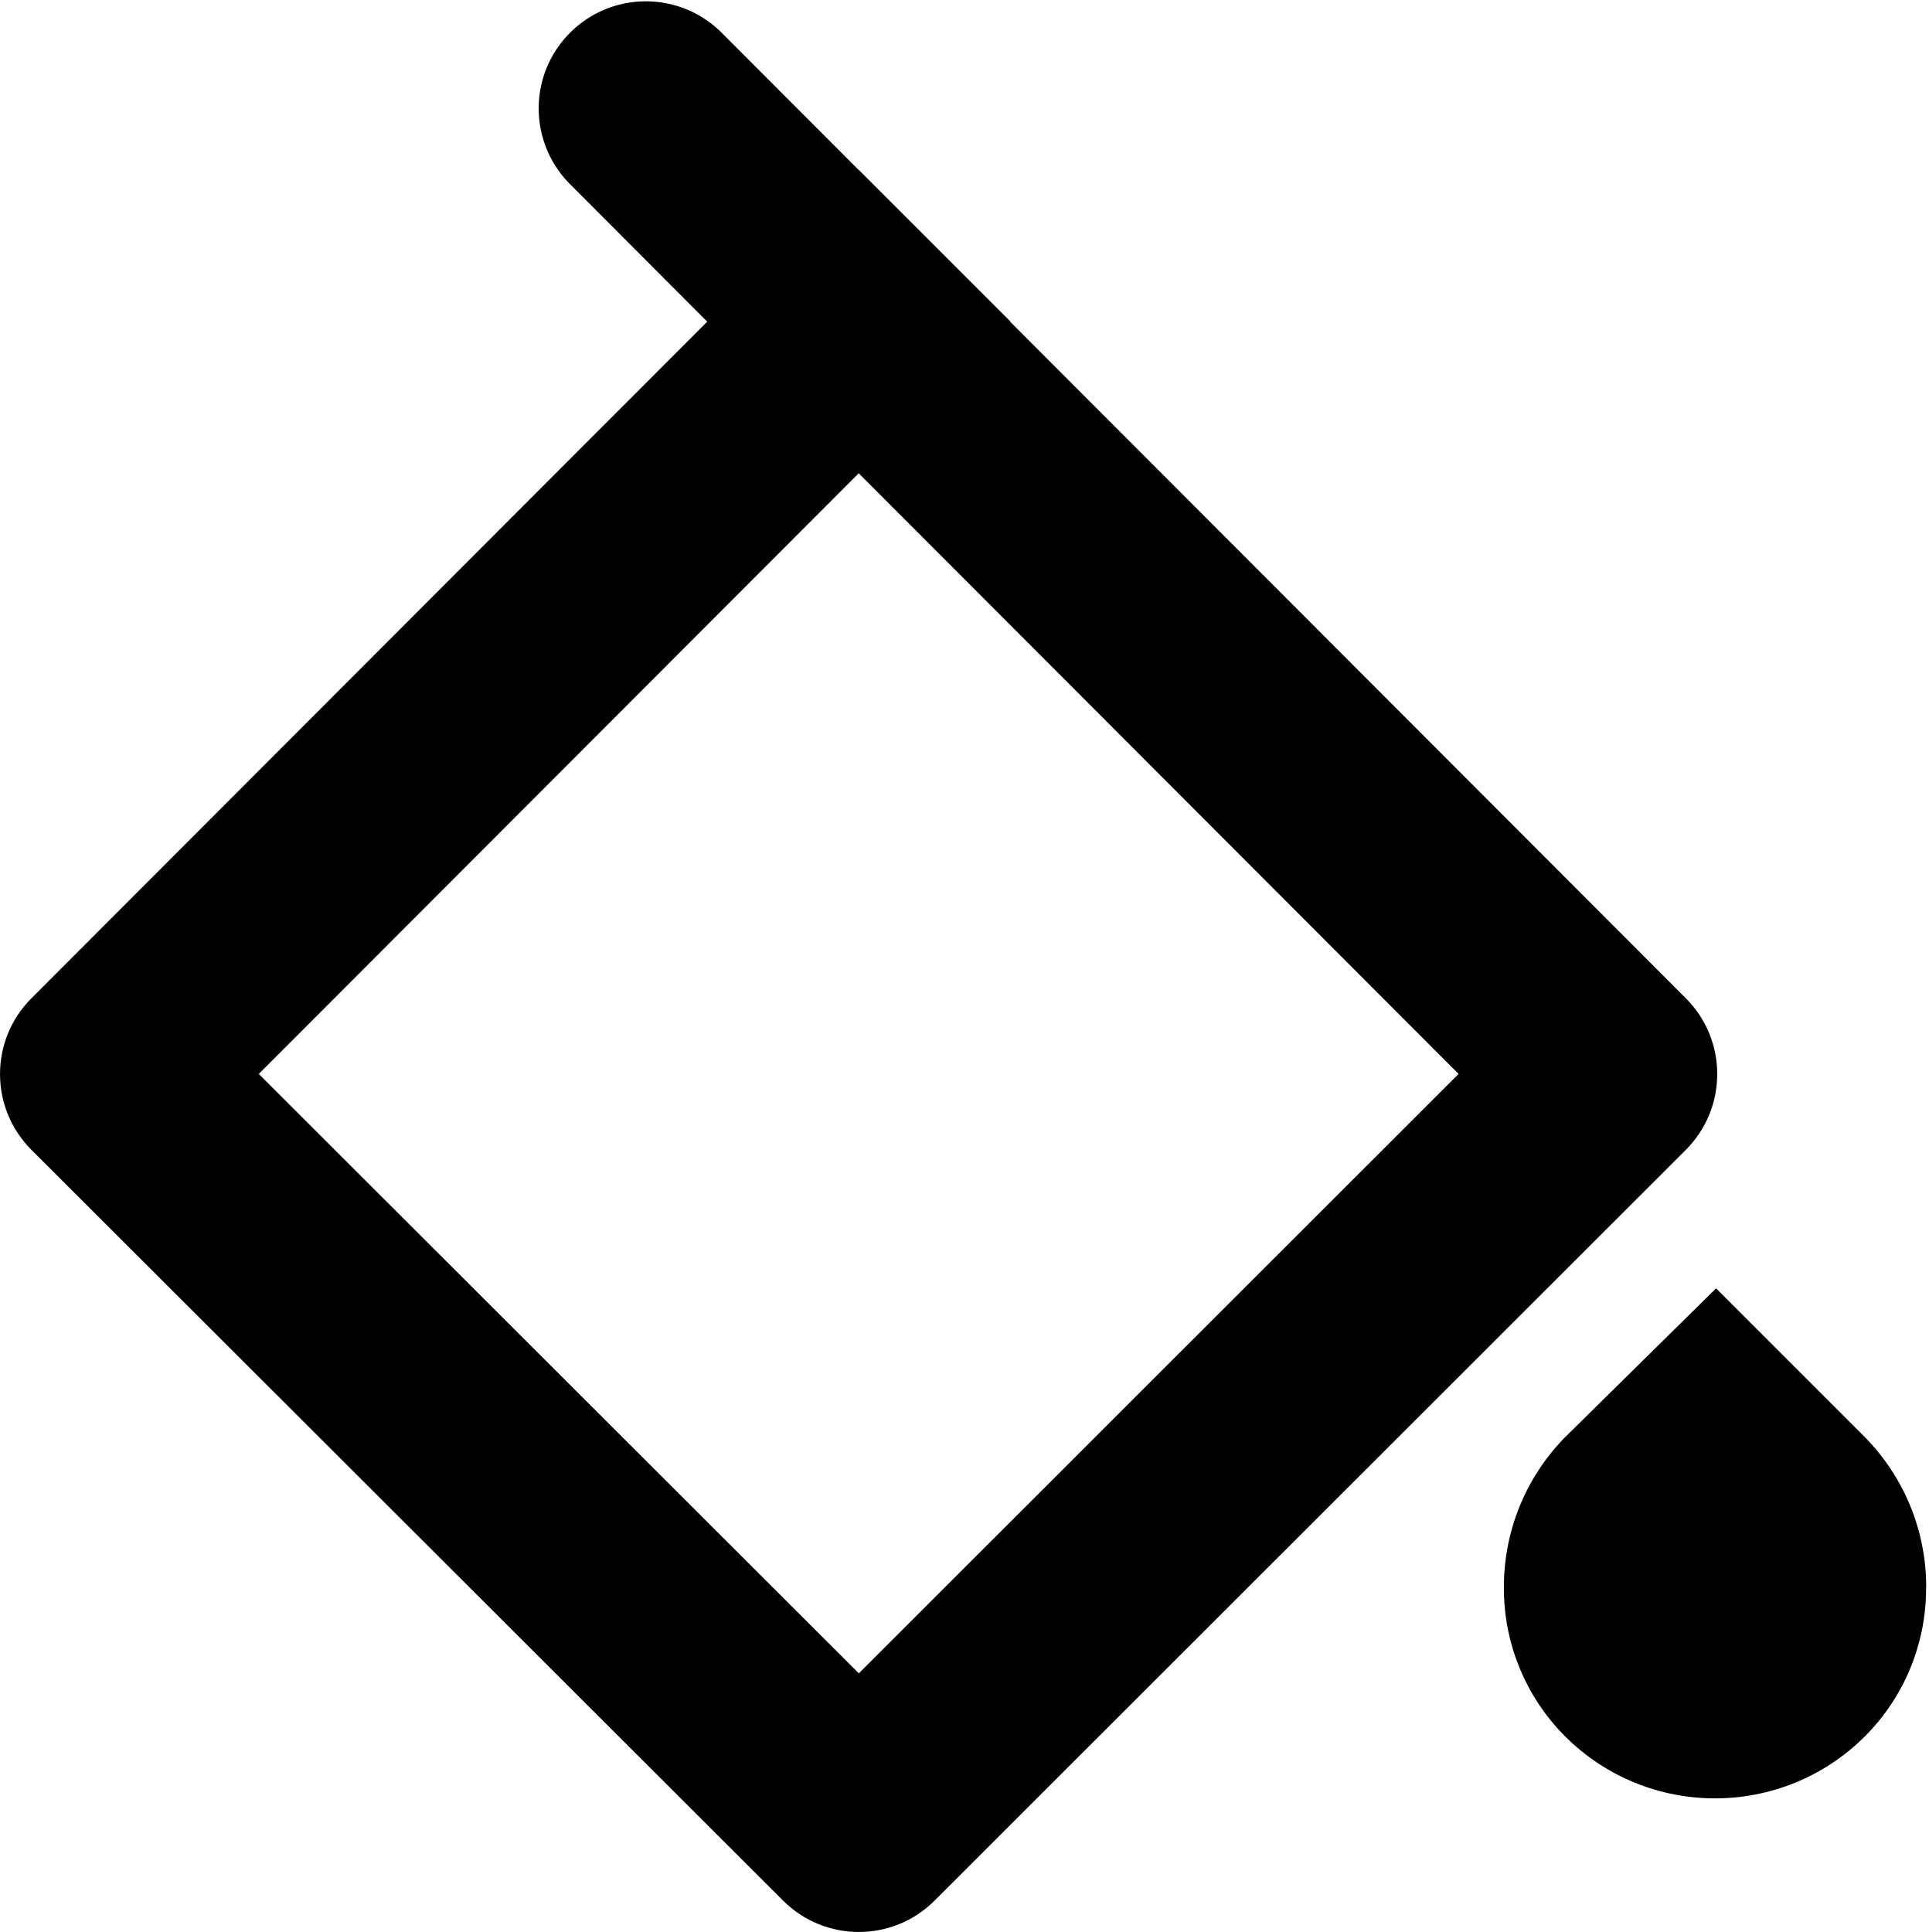
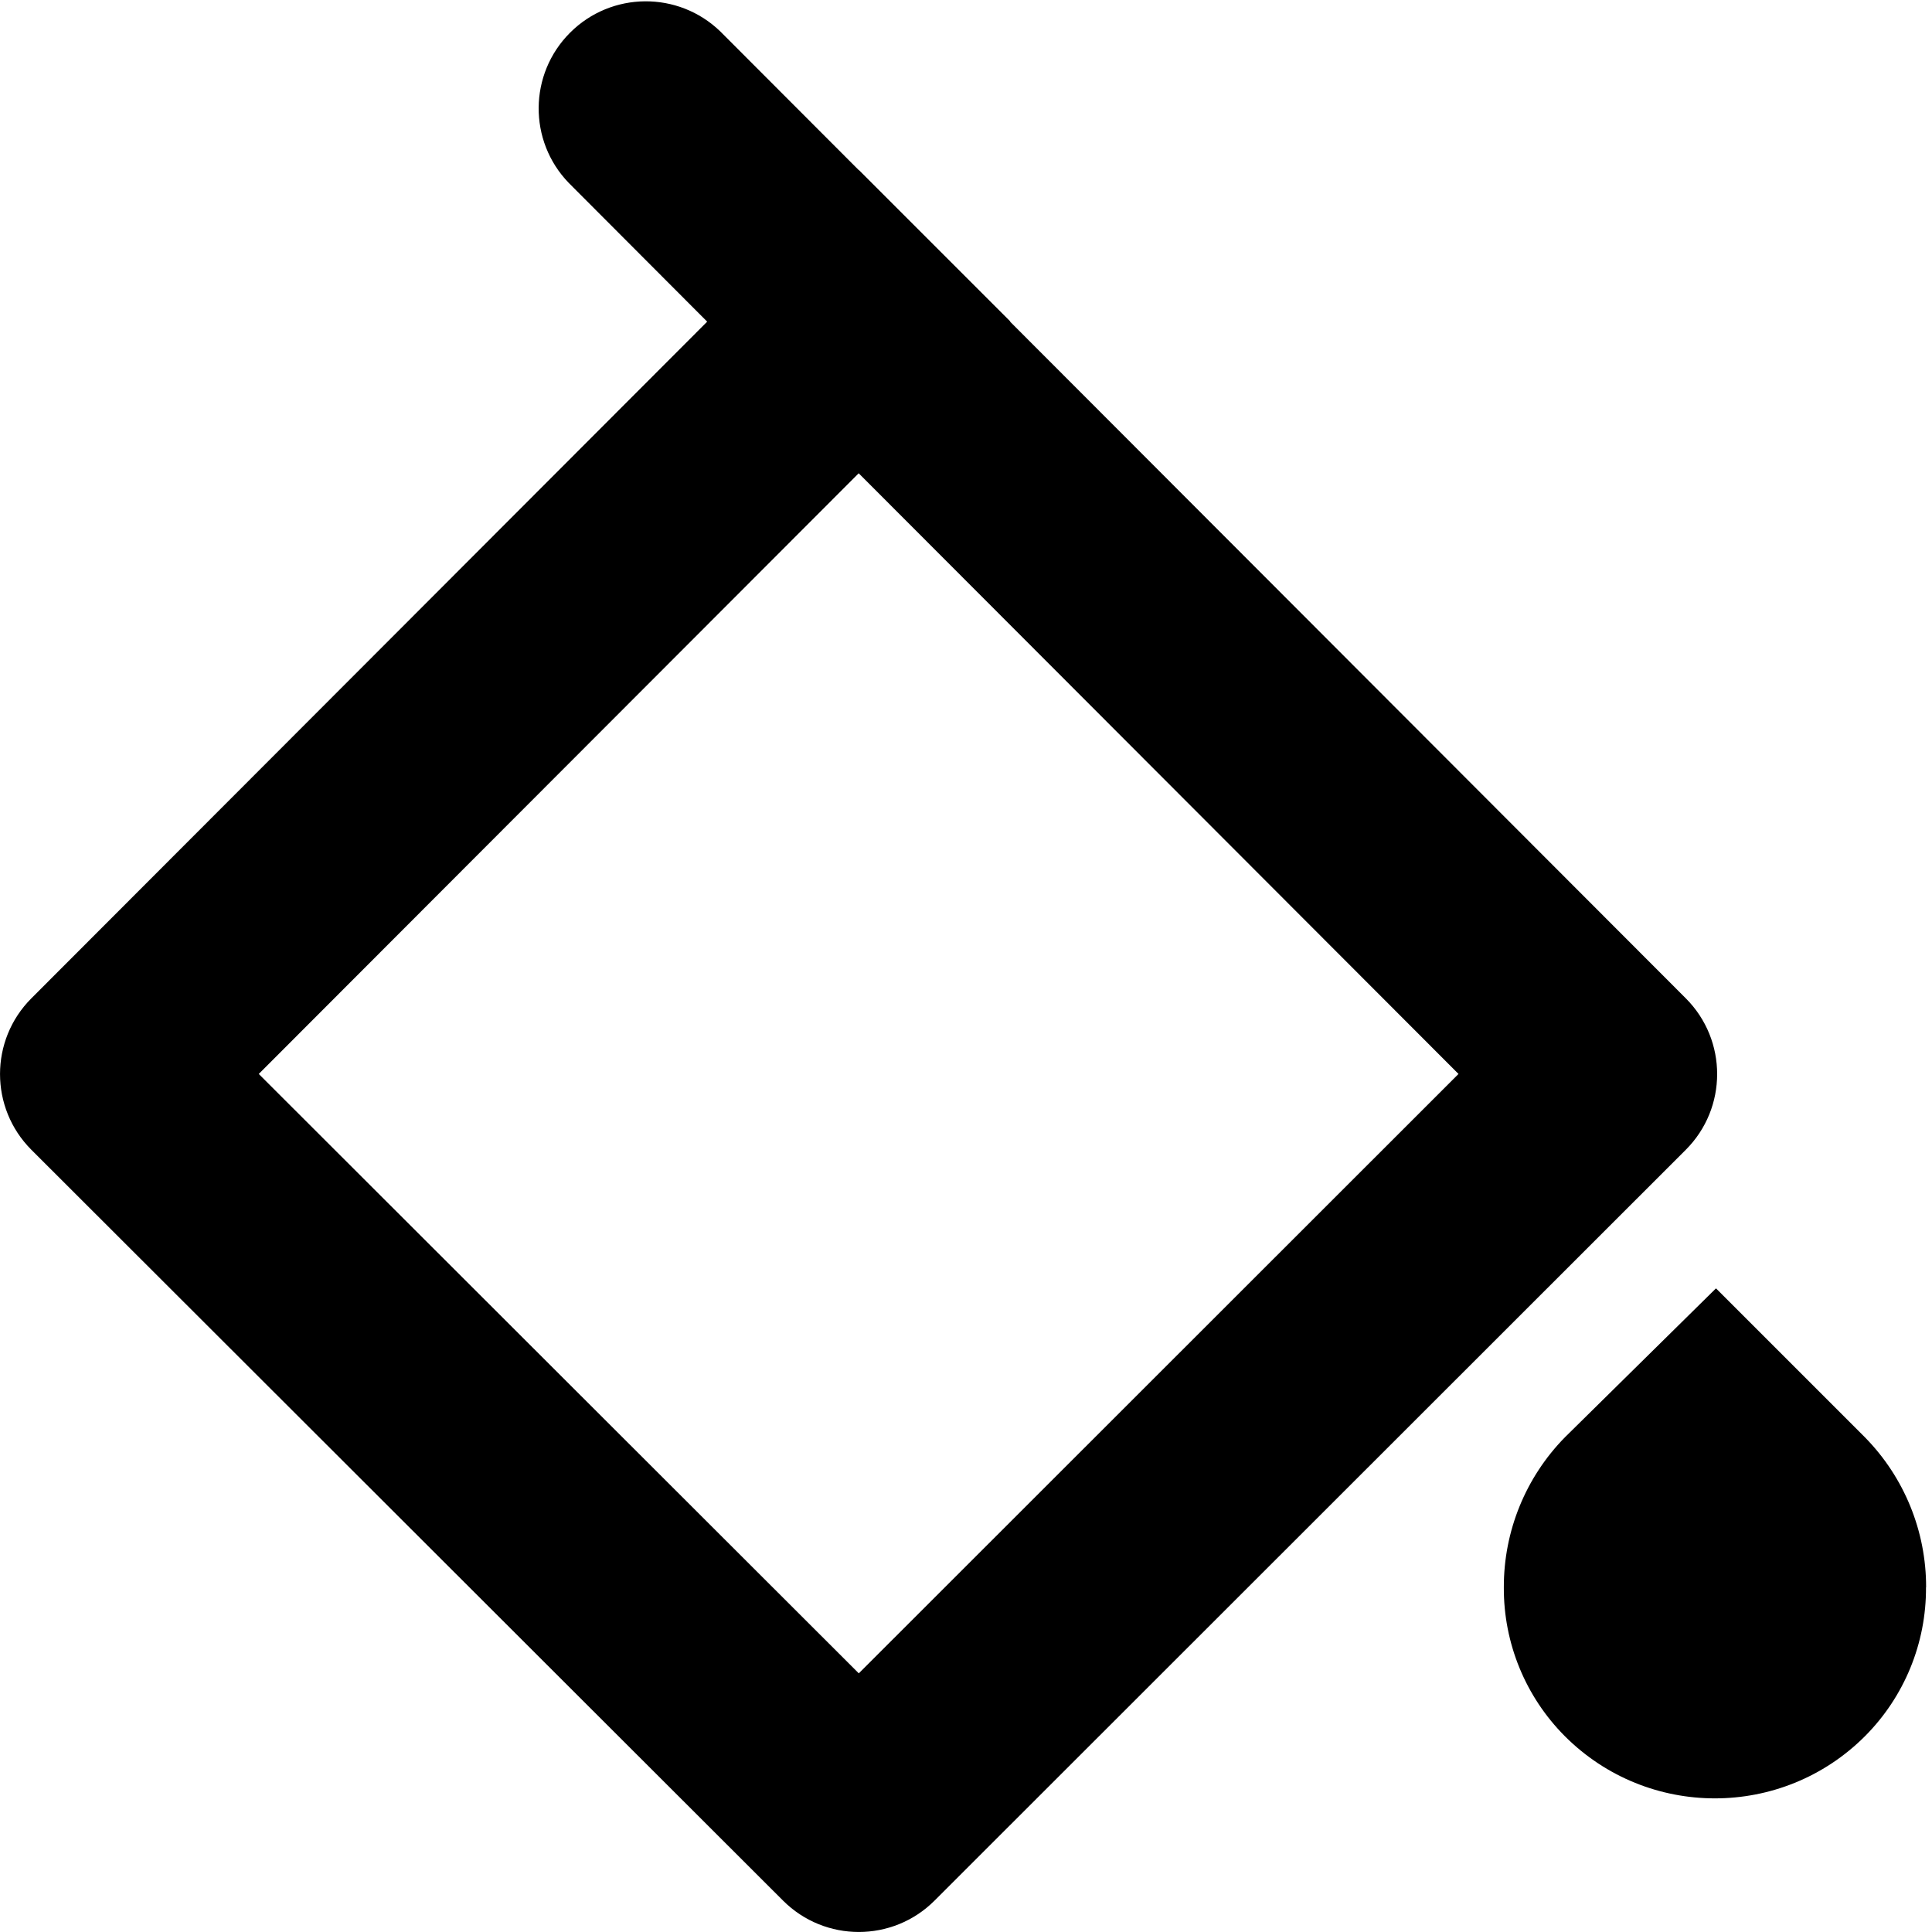
- <svg xmlns="http://www.w3.org/2000/svg" width="18" height="18.031" viewBox="0 0 18 18.031">
+ <svg xmlns="http://www.w3.org/2000/svg" width="18.031" height="18.031" viewBox="0 0 18.031 18.031">
  <path d="M15.733,9.317,9.427,3.002,9.429,3,8.015,1.586l-.001.001L6.722.293A1,1,0,0,0,5.308,1.707L6.6,3.002.293,9.317a1,1,0,0,0,0,1.414l7.015,7.007a1,1,0,0,0,1.414,0l7.011-7.007A1,1,0,0,0,15.733,9.317Zm-2.121.706L8.015,15.617l-5.6-5.594L8.014,4.417Zm4.363,4.791a1.952,1.952,0,0,1-.57,1.39,1.98,1.98,0,0,1-2.8,0,1.952,1.952,0,0,1-.57-1.39,1.991,1.991,0,0,1,.57-1.4l1.41-1.39,1.39,1.39A1.991,1.991,0,0,1,17.976,14.815Z" />
+   <rect width="18.031" height="18.031" fill="none" />
</svg>
